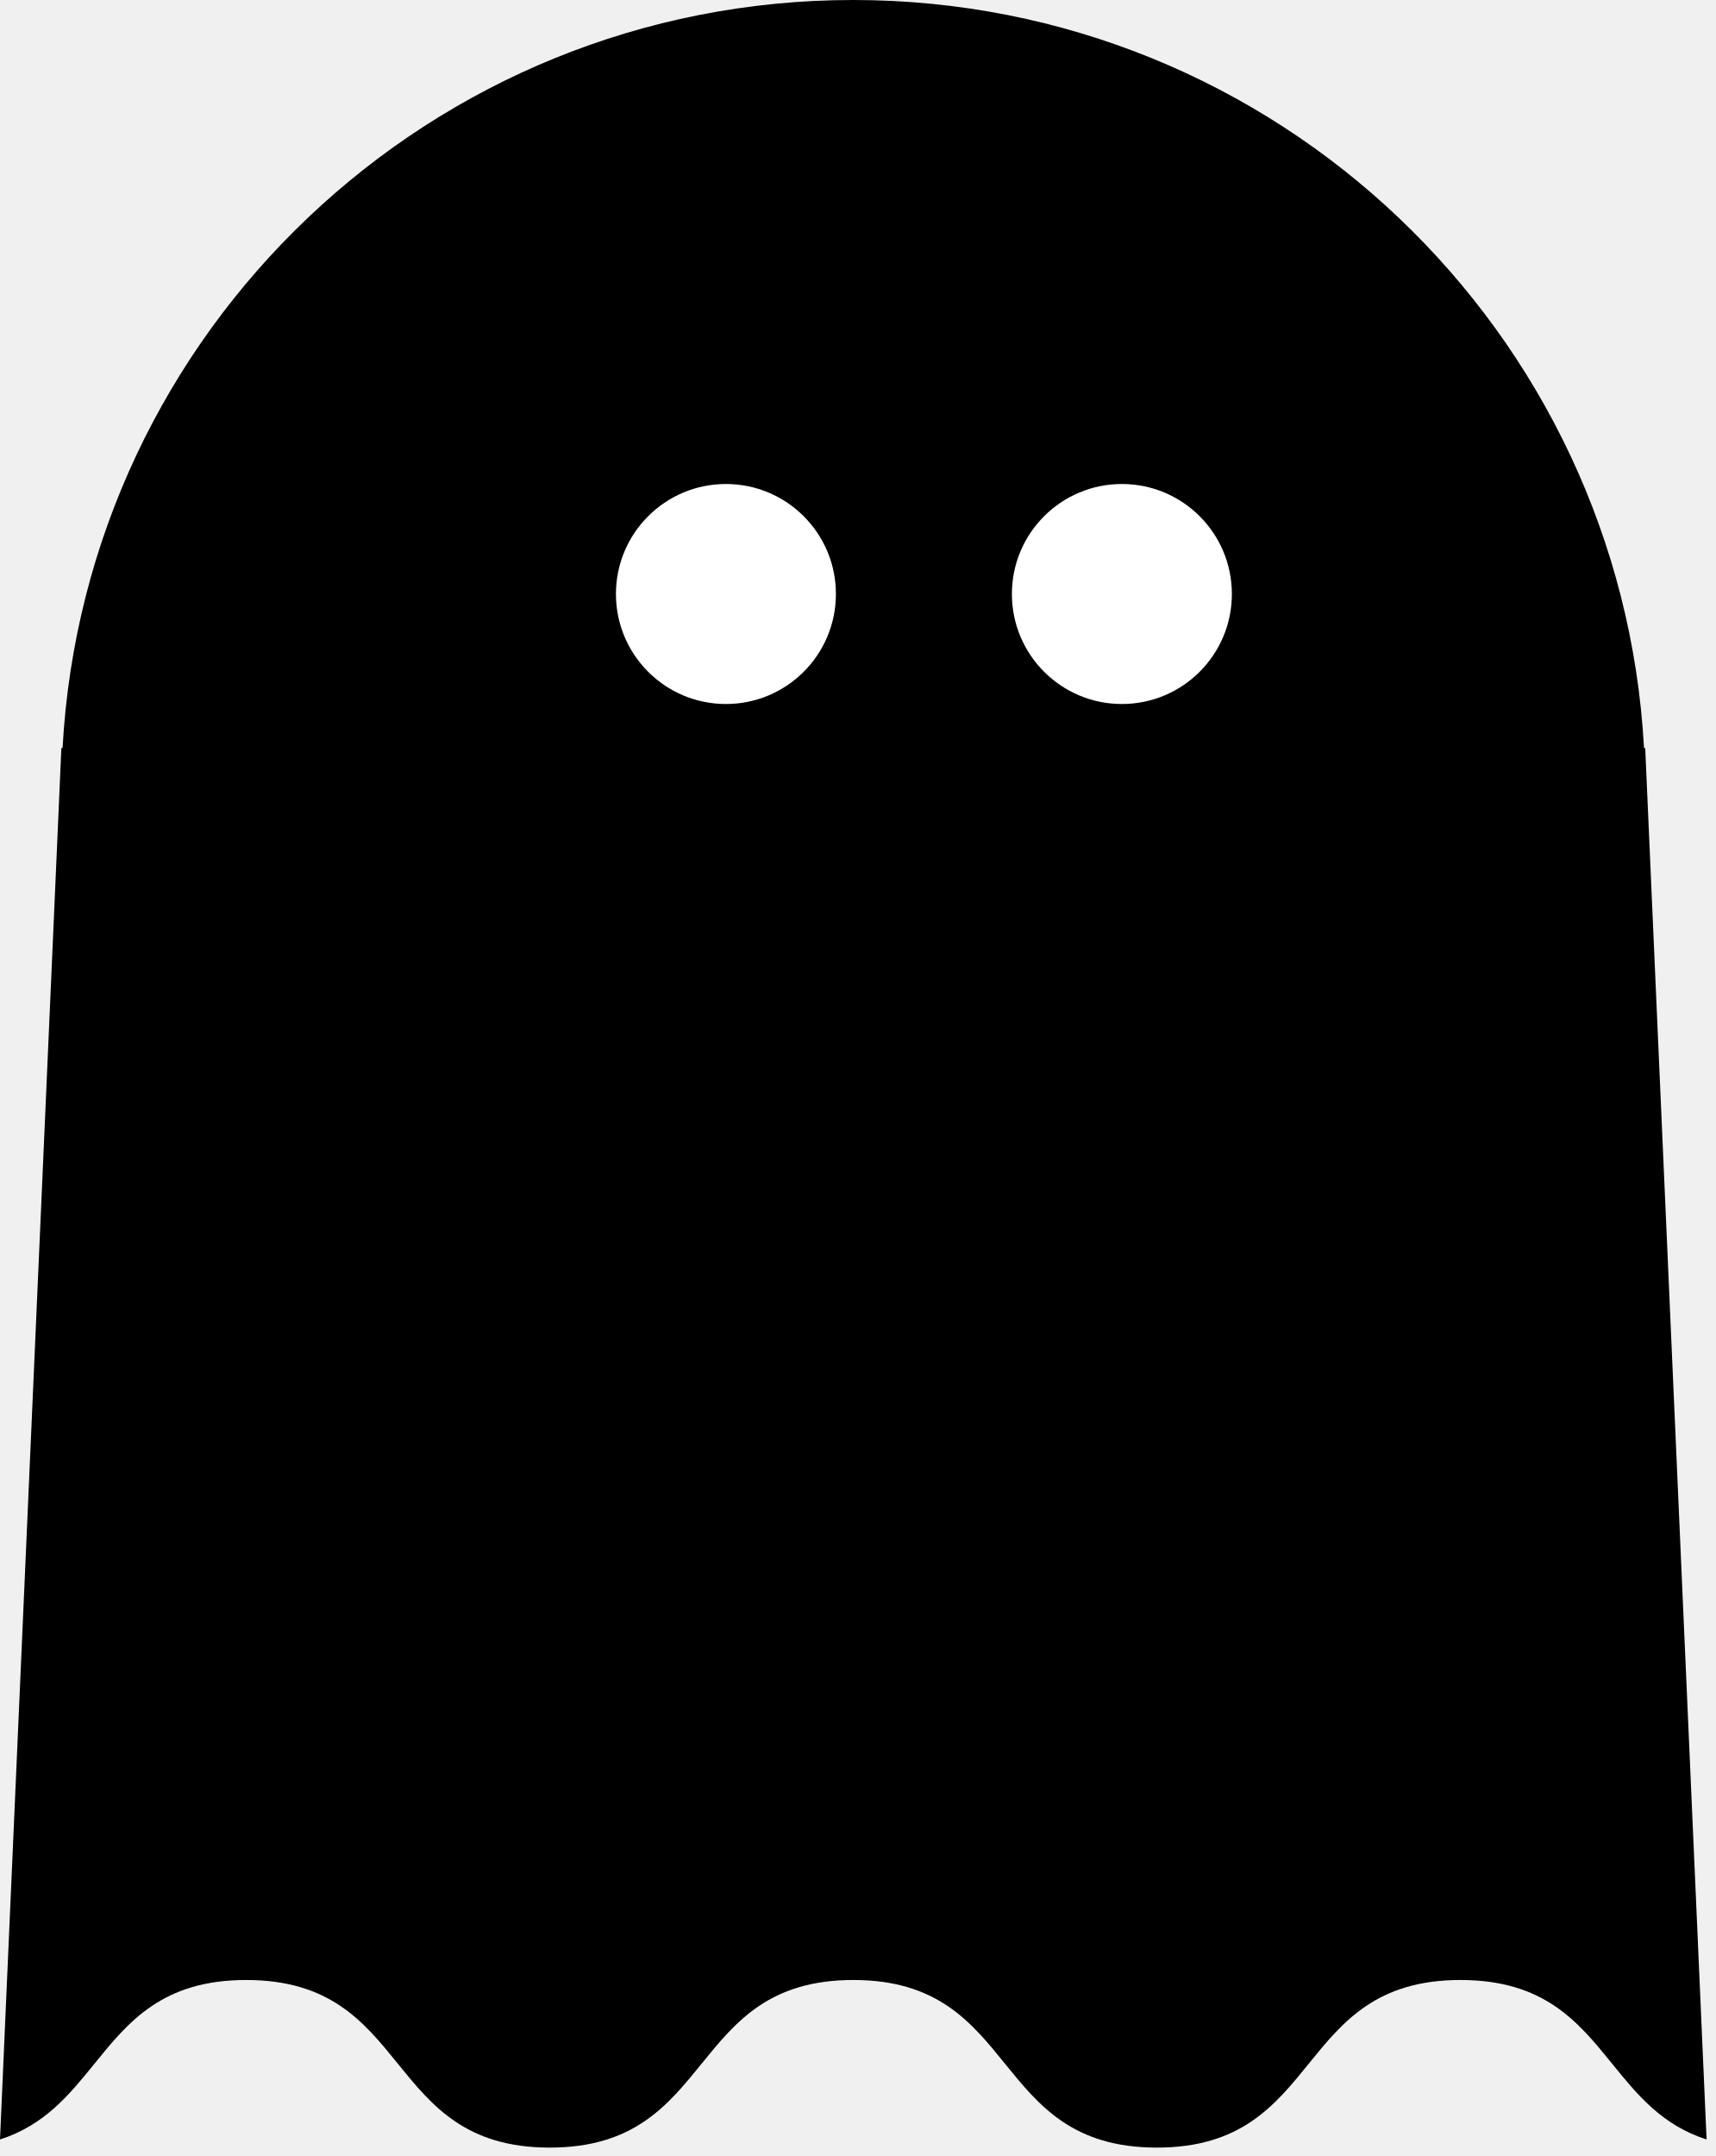
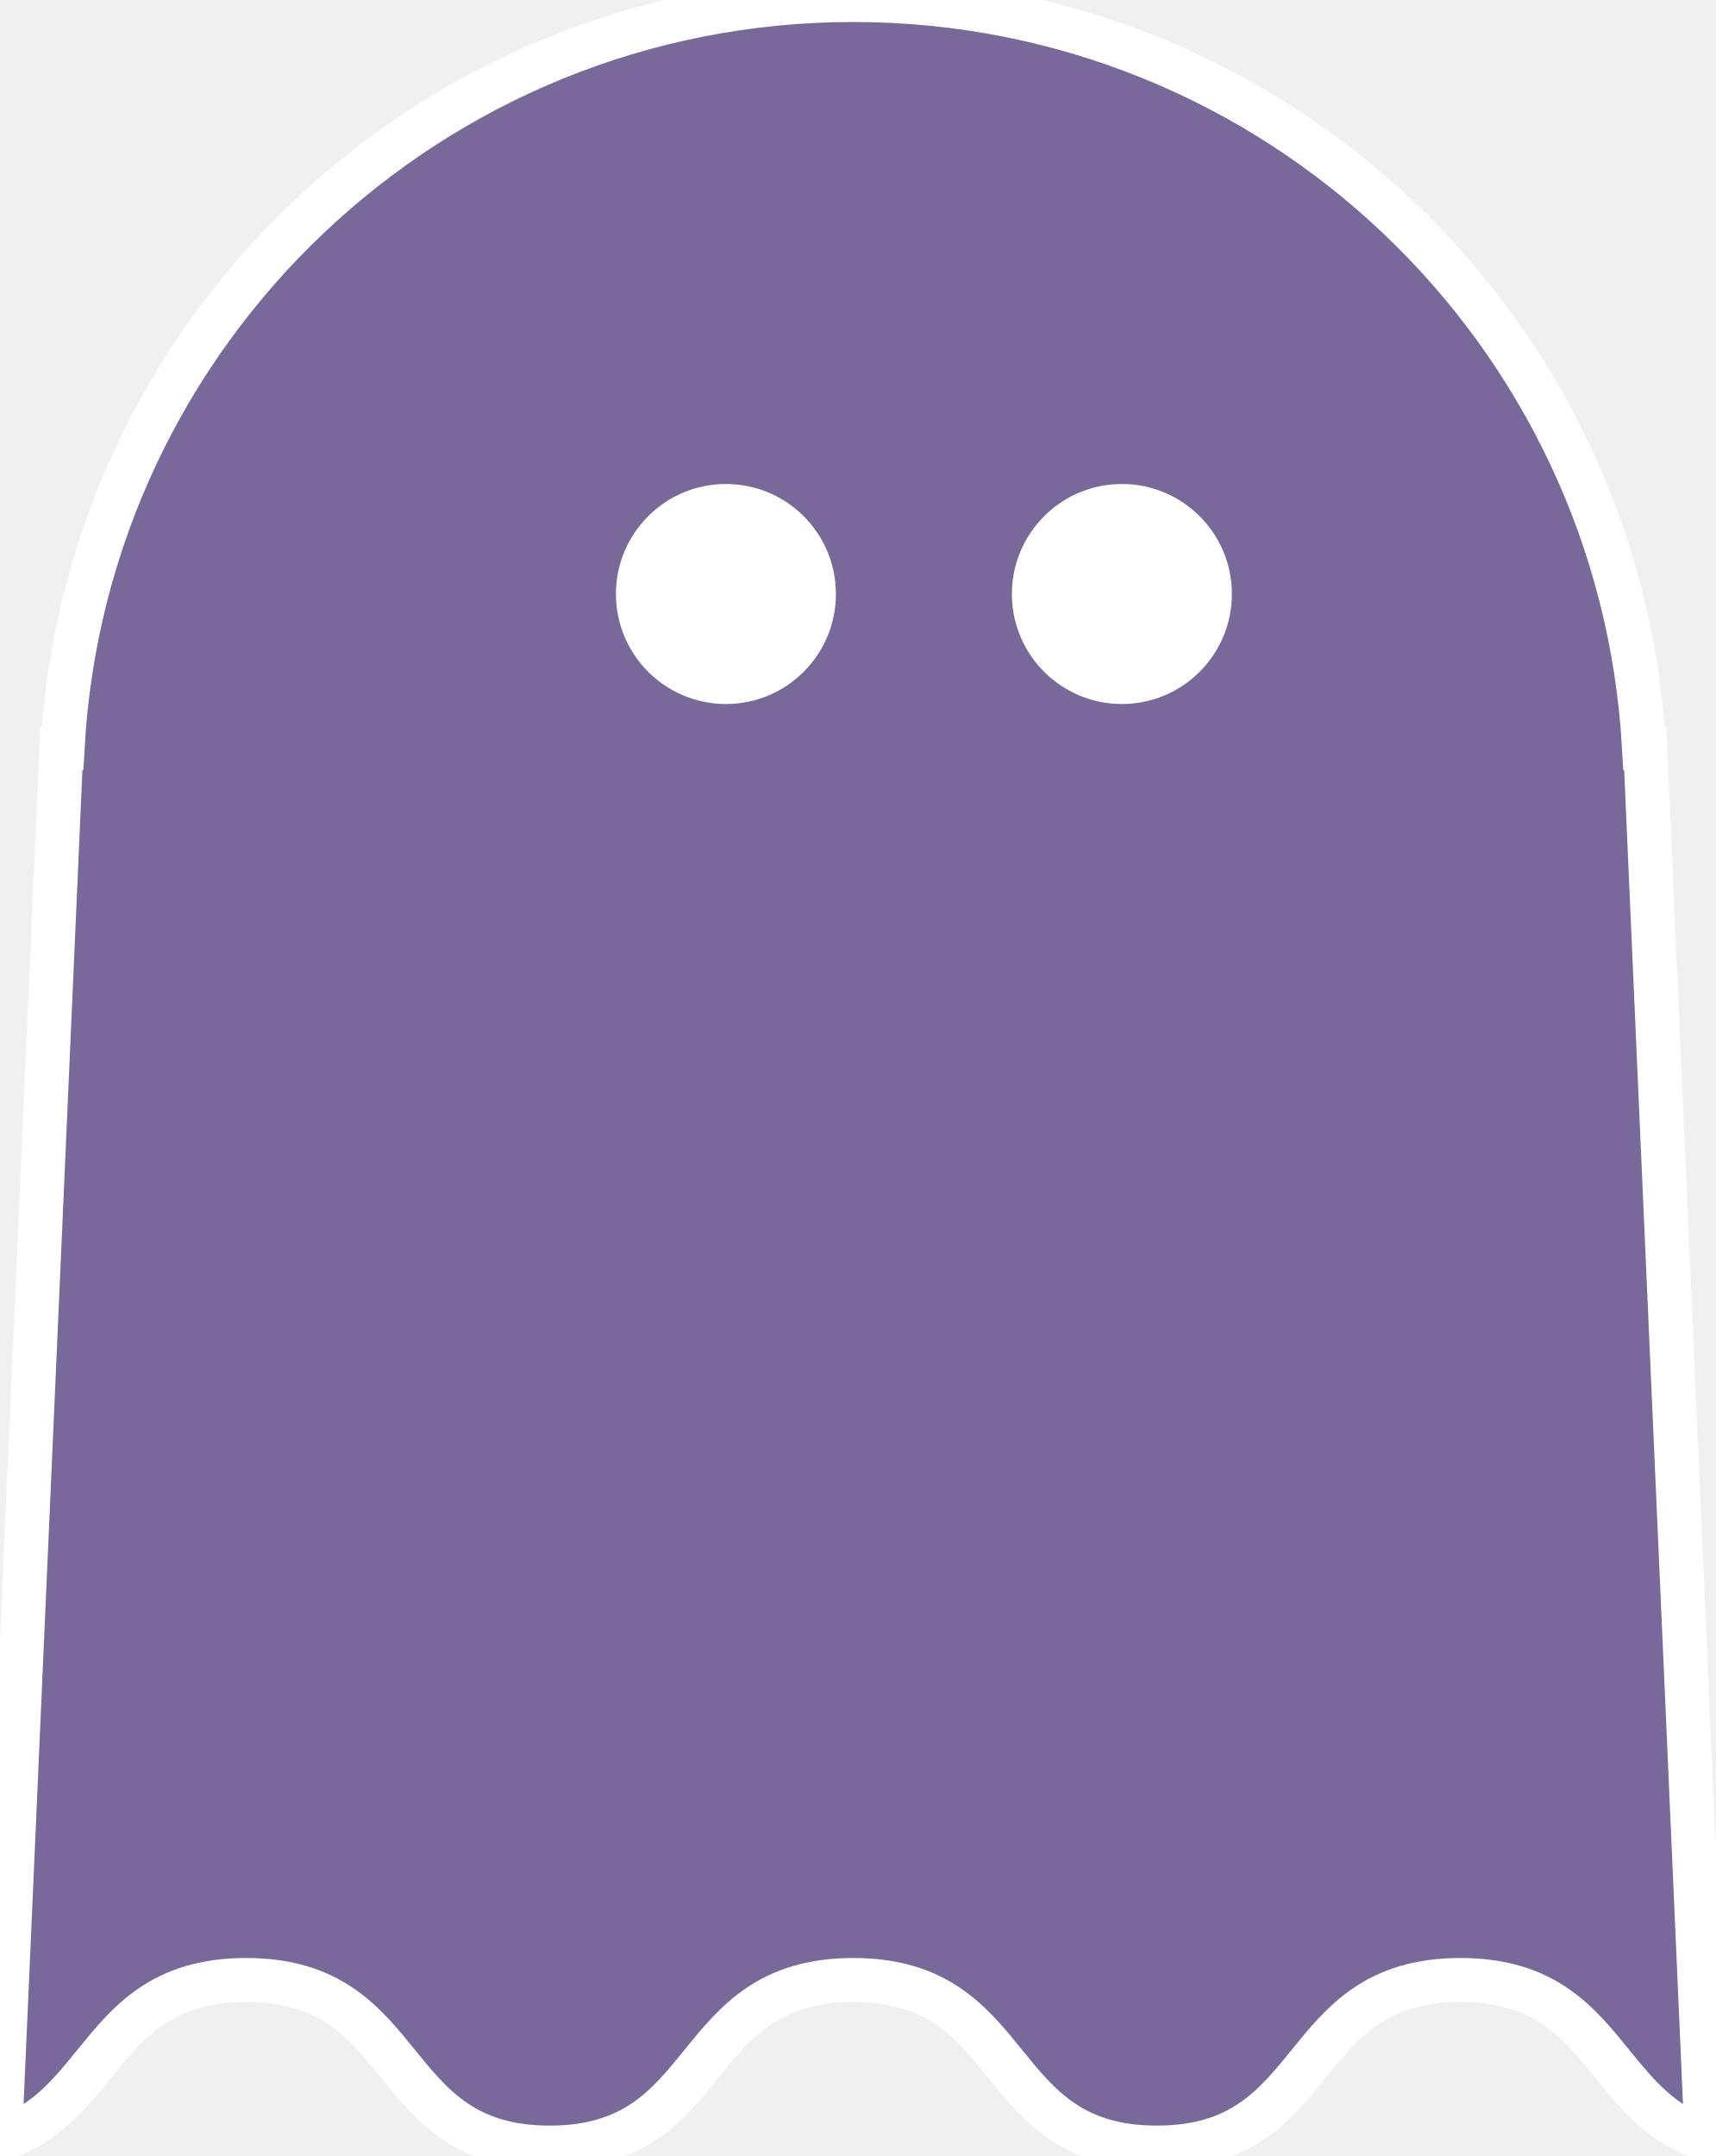
<svg xmlns="http://www.w3.org/2000/svg" width="39" height="49" viewBox="0 0 39 49" fill="none">
-   <path fill-rule="evenodd" clip-rule="evenodd" d="M19.395 0C9.79 0 1.941 7.524 1.422 17H1.395L0 48.624C1.013 48.301 1.579 47.603 2.145 46.905C2.917 45.952 3.69 45 5.595 45C7.501 45 8.273 45.952 9.045 46.905C9.817 47.857 10.59 48.809 12.495 48.809C14.401 48.809 15.173 47.857 15.945 46.905C16.718 45.952 17.49 45 19.395 45C21.301 45 22.073 45.952 22.845 46.905C23.617 47.857 24.39 48.809 26.295 48.809C28.201 48.809 28.973 47.857 29.745 46.905C30.517 45.952 31.29 45 33.195 45C35.101 45 35.873 45.952 36.645 46.905C37.211 47.603 37.778 48.301 38.79 48.624L37.395 17H37.368C36.849 7.524 29.001 0 19.395 0Z" fill="black" />
+   <path fill-rule="evenodd" clip-rule="evenodd" d="M19.395 0C9.79 0 1.941 7.524 1.422 17H1.395L0 48.624C1.013 48.301 1.579 47.603 2.145 46.905C2.917 45.952 3.69 45 5.595 45C7.501 45 8.273 45.952 9.045 46.905C9.817 47.857 10.59 48.809 12.495 48.809C14.401 48.809 15.173 47.857 15.945 46.905C16.718 45.952 17.49 45 19.395 45C21.301 45 22.073 45.952 22.845 46.905C23.617 47.857 24.39 48.809 26.295 48.809C28.201 48.809 28.973 47.857 29.745 46.905C30.517 45.952 31.29 45 33.195 45C35.101 45 35.873 45.952 36.645 46.905C37.211 47.603 37.778 48.301 38.79 48.624L37.395 17H37.368C36.849 7.524 29.001 0 19.395 0Z" fill="#78699A" stroke="white" />
  <circle cx="25.5" cy="13.5" r="2.5" fill="white" />
  <circle cx="16.5" cy="13.5" r="2.5" fill="white" />
</svg>
